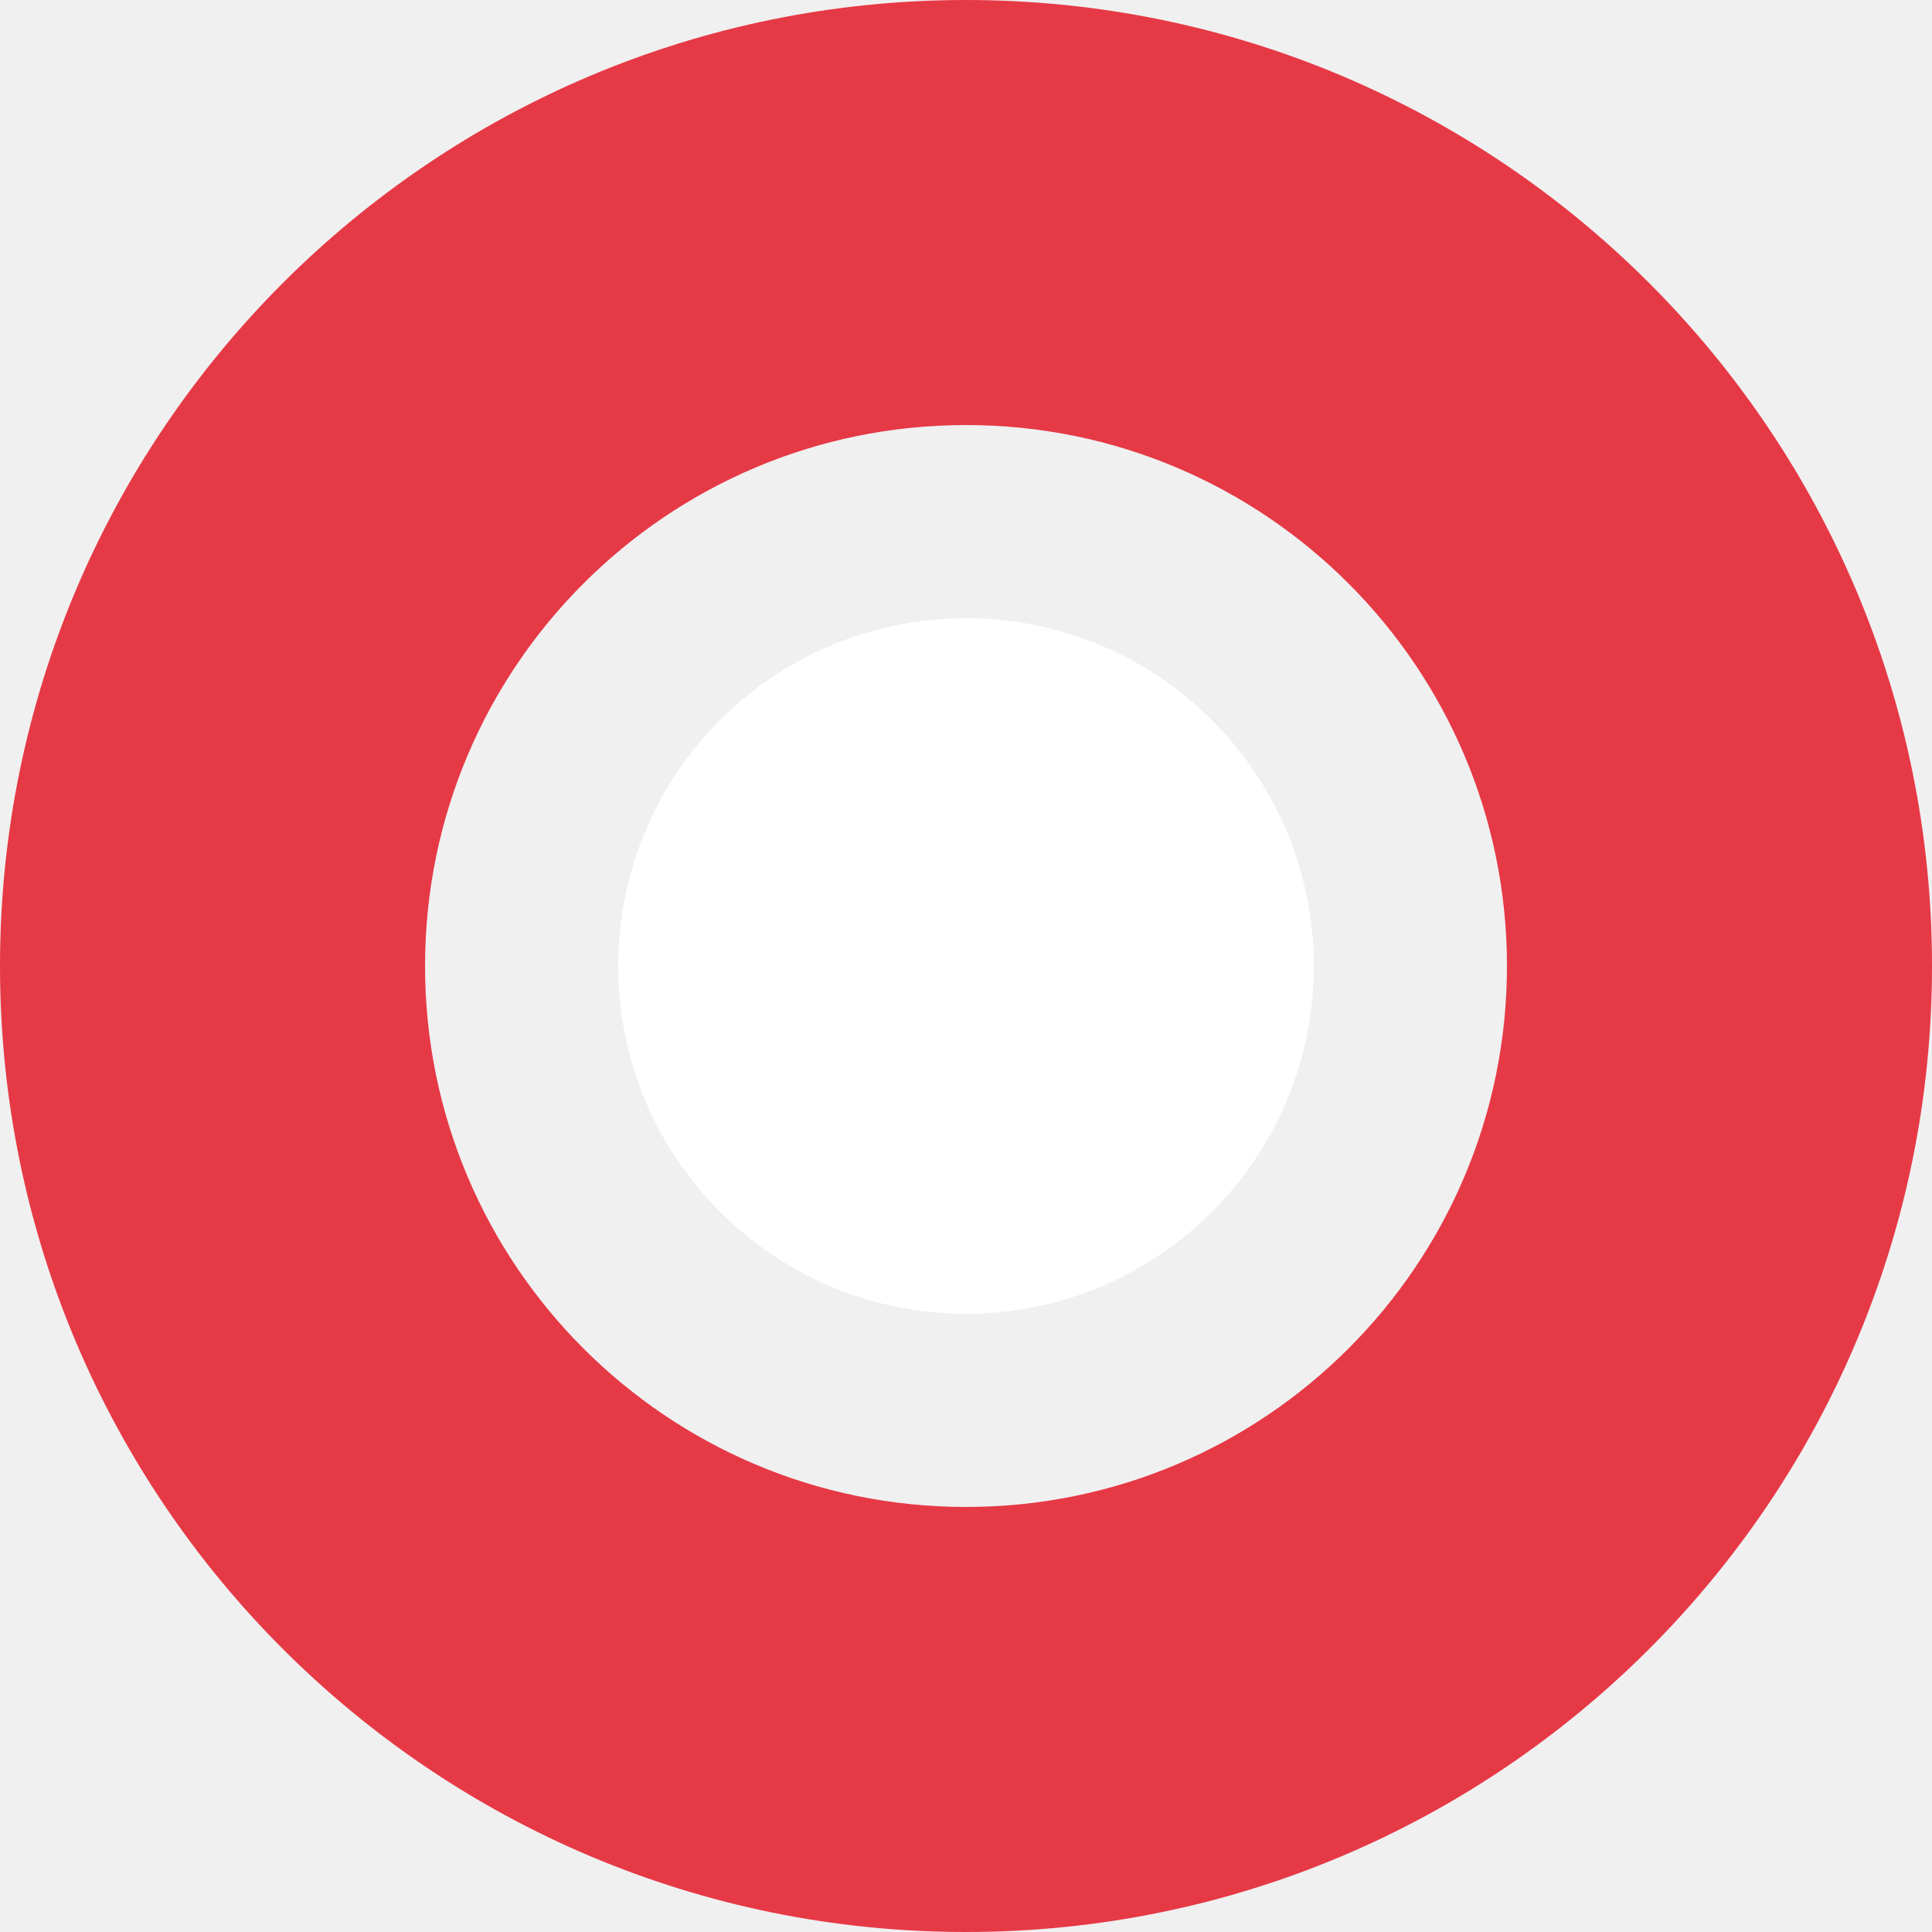
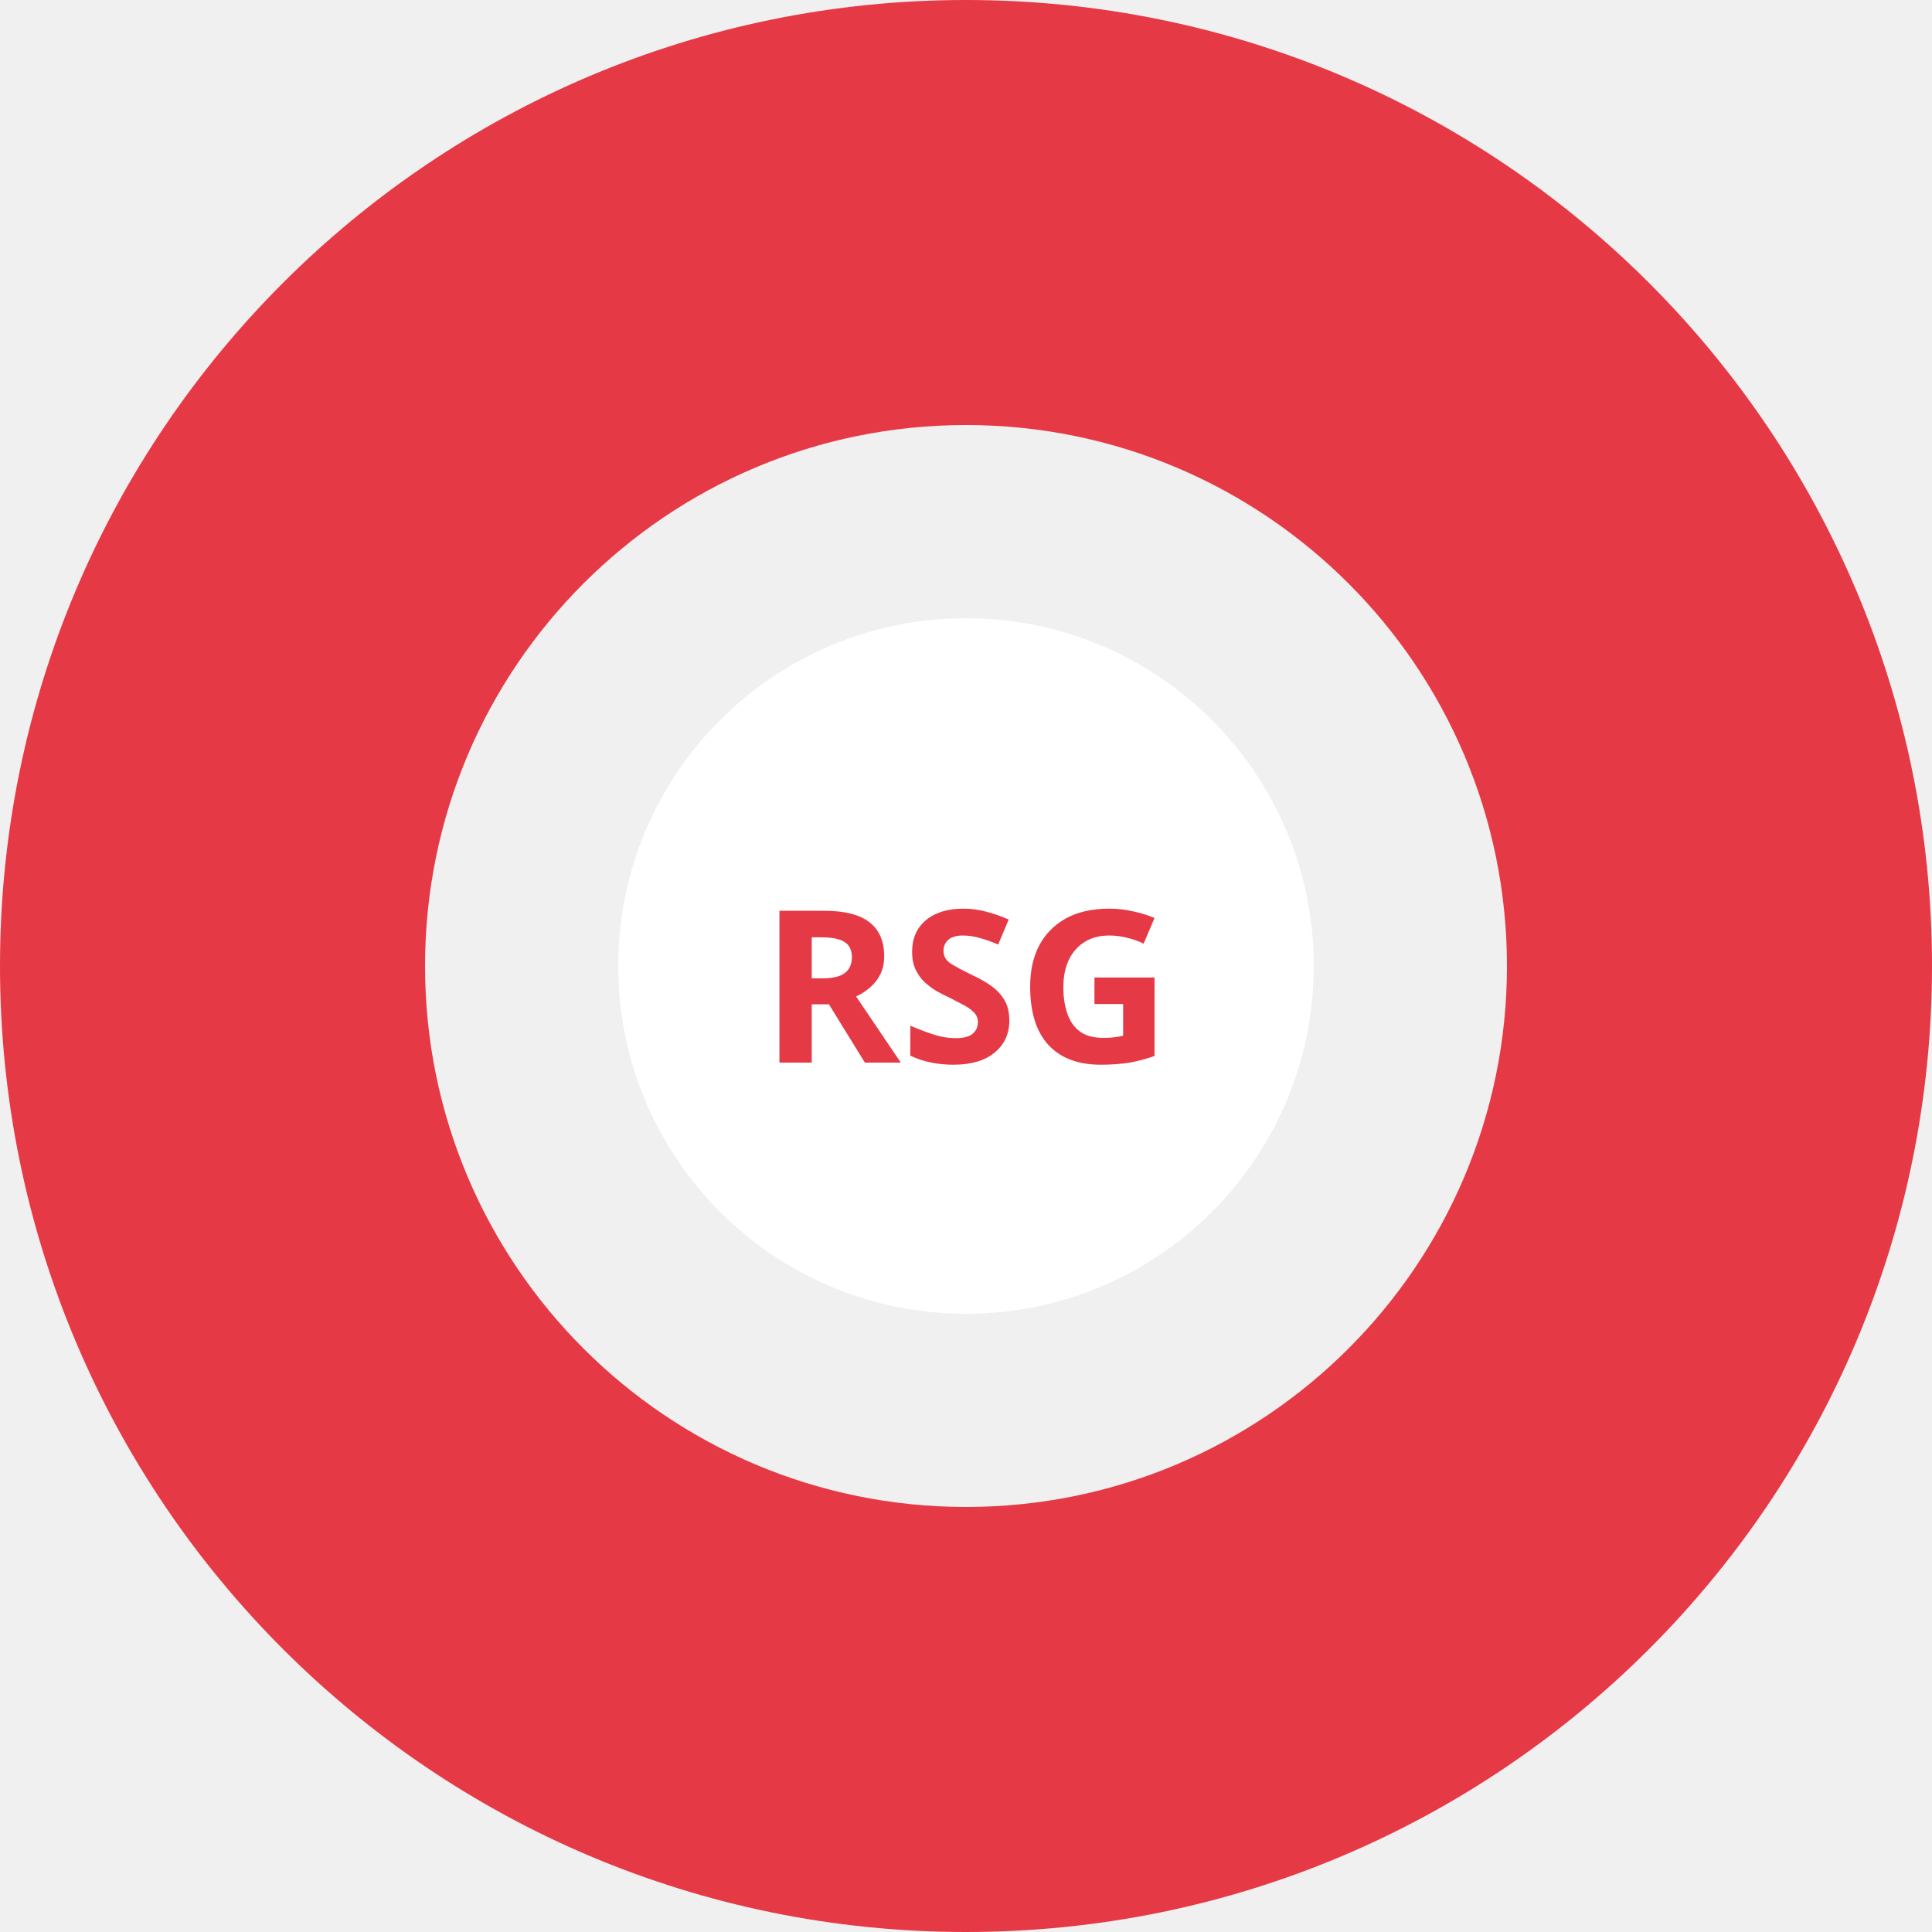
- <svg xmlns="http://www.w3.org/2000/svg" width="32" height="32" viewBox="0 0 100 100">
+ <svg xmlns="http://www.w3.org/2000/svg" viewBox="0 0 100 100" width="64" height="64">
  <circle cx="50" cy="50" r="48" fill="none" stroke="#E63946" stroke-width="4" />
  <path d="M50 2 A48 48 0 0 1 98 50 L78 50 A28 28 0 0 0 50 22 Z" fill="#E63946" />
  <path d="M98 50 A48 48 0 0 1 50 98 L50 78 A28 28 0 0 0 78 50 Z" fill="#E63946" />
  <path d="M50 98 A48 48 0 0 1 2 50 L22 50 A28 28 0 0 0 50 78 Z" fill="#E63946" />
  <path d="M2 50 A48 48 0 0 1 50 2 L50 22 A28 28 0 0 0 22 50 Z" fill="#E63946" />
  <circle cx="50" cy="50" r="18" fill="white" />
+   <text x="50" y="55" text-anchor="middle" font-size="11" font-weight="bold" fill="#E63946" font-family="sans-serif">RSG</text>
</svg>
